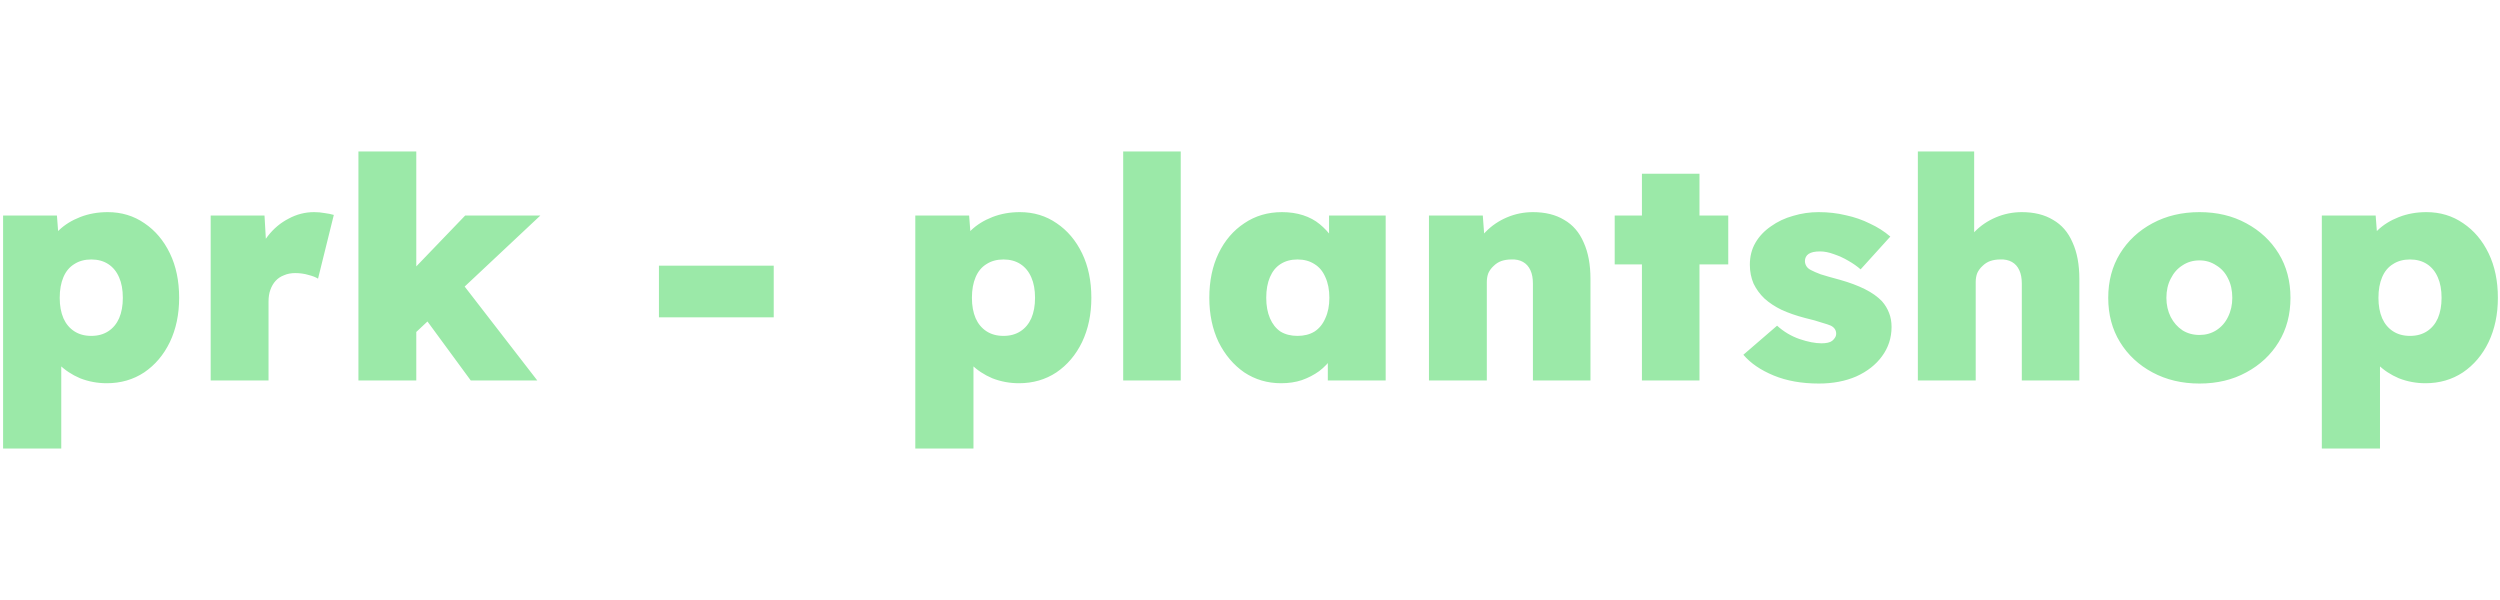
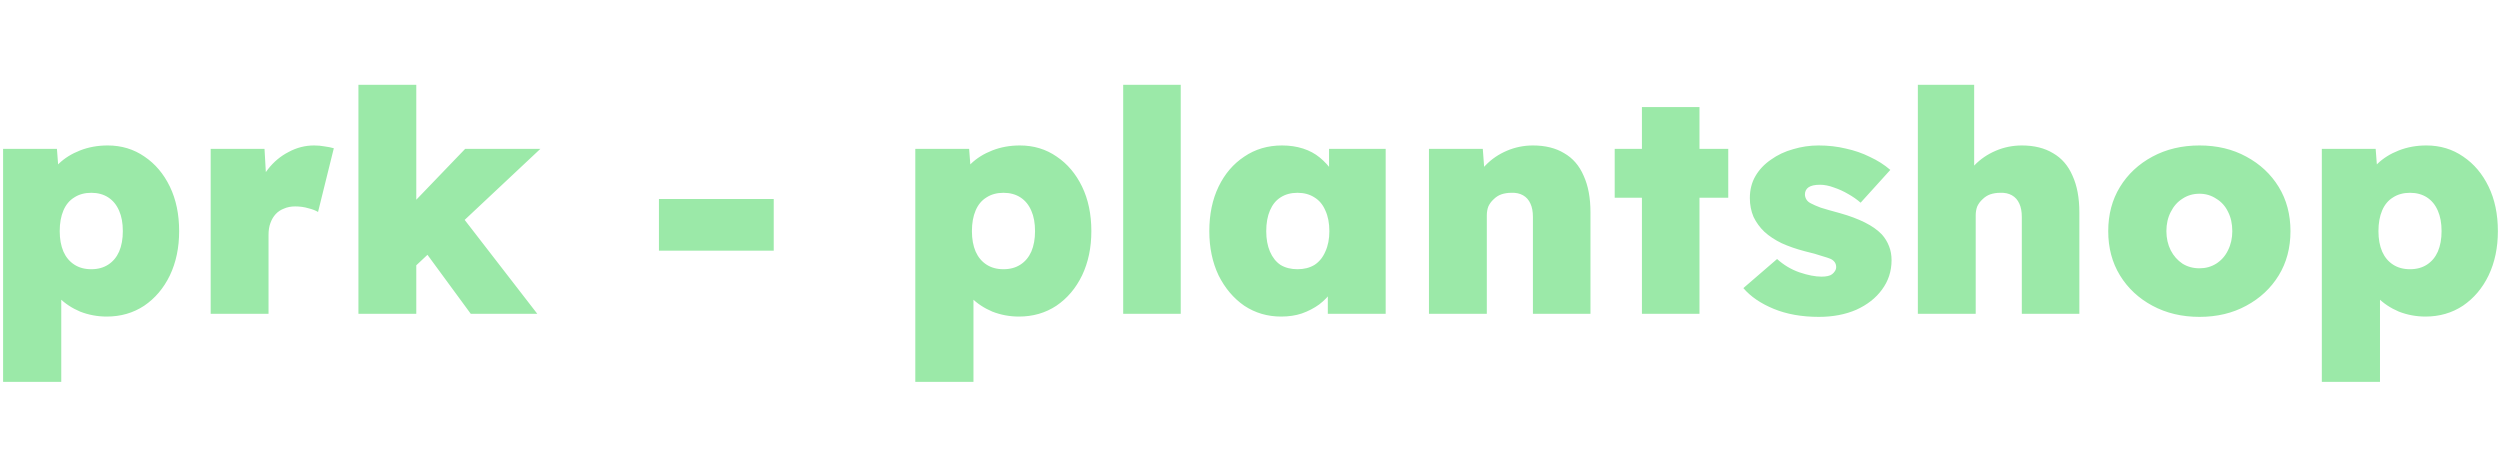
- <svg xmlns="http://www.w3.org/2000/svg" width="200" height="48" viewBox="0 0 404 48" fill="none">
+ <svg xmlns="http://www.w3.org/2000/svg" width="150" height="28" viewBox="0 0 404 48" fill="none">
  <path d="M0.5 48V10.35H9.2L9.65 16.25L7.85 15.8C8.05 14.667 8.6 13.65 9.5 12.75C10.433 11.85 11.583 11.133 12.95 10.6C14.317 10.067 15.8 9.8 17.4 9.8C19.633 9.8 21.617 10.4 23.35 11.6C25.083 12.767 26.45 14.383 27.45 16.45C28.45 18.517 28.95 20.917 28.95 23.65C28.95 26.317 28.45 28.7 27.45 30.8C26.45 32.867 25.067 34.5 23.3 35.7C21.533 36.867 19.517 37.45 17.25 37.45C15.75 37.45 14.317 37.183 12.95 36.65C11.617 36.083 10.483 35.333 9.55 34.4C8.65 33.433 8.067 32.35 7.8 31.15L9.9 30.45V48H0.5ZM14.75 29.8C15.817 29.8 16.733 29.55 17.5 29.05C18.267 28.55 18.85 27.85 19.25 26.95C19.65 26.017 19.85 24.917 19.85 23.65C19.85 22.35 19.65 21.25 19.25 20.35C18.85 19.417 18.267 18.7 17.5 18.2C16.733 17.7 15.817 17.45 14.75 17.45C13.683 17.45 12.767 17.7 12 18.2C11.233 18.667 10.65 19.367 10.25 20.3C9.85 21.233 9.65 22.35 9.65 23.65C9.65 24.917 9.85 26.017 10.25 26.95C10.65 27.85 11.233 28.55 12 29.05C12.767 29.55 13.683 29.8 14.75 29.8ZM34.045 37V10.35H42.745L43.245 19.1L41.295 17.6C41.728 16.133 42.395 14.817 43.295 13.65C44.228 12.45 45.345 11.517 46.645 10.85C47.945 10.15 49.312 9.8 50.745 9.8C51.345 9.8 51.912 9.85 52.445 9.95C52.978 10.017 53.478 10.117 53.945 10.25L51.395 20.55C51.028 20.317 50.512 20.117 49.845 19.95C49.178 19.75 48.462 19.65 47.695 19.65C47.028 19.65 46.428 19.767 45.895 20C45.362 20.2 44.912 20.5 44.545 20.9C44.178 21.3 43.895 21.783 43.695 22.35C43.495 22.883 43.395 23.517 43.395 24.25V37H34.045ZM67.022 29.4L62.822 23.2L75.172 10.35H87.322L67.022 29.4ZM57.922 37V-4.76837e-07H67.272V37H57.922ZM76.072 37L66.972 24.6L73.522 19.8L86.822 37H76.072ZM106.484 26.8V18.45H125.034V26.8H106.484ZM147.912 48V10.35H156.612L157.062 16.25L155.262 15.8C155.462 14.667 156.012 13.65 156.912 12.75C157.845 11.85 158.995 11.133 160.362 10.6C161.729 10.067 163.212 9.8 164.812 9.8C167.045 9.8 169.029 10.4 170.762 11.6C172.495 12.767 173.862 14.383 174.862 16.45C175.862 18.517 176.362 20.917 176.362 23.65C176.362 26.317 175.862 28.7 174.862 30.8C173.862 32.867 172.479 34.5 170.712 35.7C168.945 36.867 166.929 37.45 164.662 37.45C163.162 37.45 161.729 37.183 160.362 36.65C159.029 36.083 157.895 35.333 156.962 34.4C156.062 33.433 155.479 32.35 155.212 31.15L157.312 30.45V48H147.912ZM162.162 29.8C163.229 29.8 164.145 29.55 164.912 29.05C165.679 28.55 166.262 27.85 166.662 26.95C167.062 26.017 167.262 24.917 167.262 23.65C167.262 22.35 167.062 21.25 166.662 20.35C166.262 19.417 165.679 18.7 164.912 18.2C164.145 17.7 163.229 17.45 162.162 17.45C161.095 17.45 160.179 17.7 159.412 18.2C158.645 18.667 158.062 19.367 157.662 20.3C157.262 21.233 157.062 22.35 157.062 23.65C157.062 24.917 157.262 26.017 157.662 26.95C158.062 27.85 158.645 28.55 159.412 29.05C160.179 29.55 161.095 29.8 162.162 29.8ZM181.507 37V-4.76837e-07H190.807V37H181.507ZM207.025 37.45C204.825 37.45 202.842 36.867 201.075 35.7C199.342 34.5 197.958 32.867 196.925 30.8C195.925 28.7 195.425 26.317 195.425 23.65C195.425 20.917 195.925 18.517 196.925 16.45C197.925 14.383 199.308 12.767 201.075 11.6C202.842 10.4 204.875 9.8 207.175 9.8C208.408 9.8 209.542 9.967 210.575 10.3C211.608 10.633 212.508 11.117 213.275 11.75C214.042 12.383 214.708 13.1 215.275 13.9C215.842 14.7 216.308 15.567 216.675 16.5L214.775 16.4V10.35H223.925V37H214.575V30.5L216.625 30.6C216.325 31.567 215.875 32.467 215.275 33.3C214.708 34.133 214.008 34.867 213.175 35.5C212.342 36.1 211.408 36.583 210.375 36.95C209.375 37.283 208.258 37.45 207.025 37.45ZM209.675 29.8C210.742 29.8 211.658 29.567 212.425 29.1C213.192 28.6 213.775 27.883 214.175 26.95C214.608 26.017 214.825 24.917 214.825 23.65C214.825 22.35 214.608 21.233 214.175 20.3C213.775 19.367 213.192 18.667 212.425 18.2C211.658 17.7 210.742 17.45 209.675 17.45C208.608 17.45 207.692 17.7 206.925 18.2C206.192 18.667 205.625 19.367 205.225 20.3C204.825 21.233 204.625 22.35 204.625 23.65C204.625 24.917 204.825 26.017 205.225 26.95C205.625 27.883 206.192 28.6 206.925 29.1C207.692 29.567 208.608 29.8 209.675 29.8ZM230.92 37V10.35H239.62L240.02 15.75L238.12 16.35C238.453 15.083 239.103 13.967 240.07 13C241.037 12 242.187 11.217 243.52 10.65C244.853 10.083 246.253 9.8 247.72 9.8C249.72 9.8 251.403 10.217 252.77 11.05C254.17 11.85 255.22 13.067 255.92 14.7C256.653 16.3 257.02 18.267 257.02 20.6V37H247.72V21.35C247.72 20.483 247.587 19.767 247.32 19.2C247.053 18.6 246.653 18.15 246.12 17.85C245.587 17.55 244.953 17.417 244.22 17.45C243.653 17.45 243.12 17.533 242.62 17.7C242.153 17.867 241.737 18.133 241.37 18.5C241.003 18.833 240.72 19.217 240.52 19.65C240.353 20.083 240.27 20.567 240.27 21.1V37H235.62C234.487 37 233.52 37 232.72 37C231.953 37 231.353 37 230.92 37ZM265.336 37V3.6H274.636V37H265.336ZM260.936 18.25V10.35H279.286V18.25H260.936ZM293.926 37.5C291.16 37.5 288.726 37.067 286.626 36.2C284.526 35.333 282.893 34.217 281.726 32.85L287.176 28.15C288.243 29.117 289.443 29.833 290.776 30.3C292.143 30.767 293.343 31 294.376 31C294.743 31 295.076 30.967 295.376 30.9C295.676 30.833 295.91 30.733 296.076 30.6C296.276 30.433 296.426 30.267 296.526 30.1C296.66 29.9 296.726 29.683 296.726 29.45C296.726 28.883 296.443 28.45 295.876 28.15C295.576 28.017 295.076 27.85 294.376 27.65C293.71 27.417 292.81 27.167 291.676 26.9C290.276 26.533 289.026 26.1 287.926 25.6C286.826 25.067 285.893 24.45 285.126 23.75C284.393 23.05 283.81 22.25 283.376 21.35C282.976 20.417 282.776 19.4 282.776 18.3C282.776 16.967 283.076 15.783 283.676 14.75C284.276 13.717 285.11 12.833 286.176 12.1C287.243 11.333 288.443 10.767 289.776 10.4C291.11 10 292.476 9.8 293.876 9.8C295.443 9.8 296.91 9.967 298.276 10.3C299.676 10.6 300.976 11.05 302.176 11.65C303.41 12.217 304.51 12.917 305.476 13.75L300.676 19.05C300.11 18.55 299.443 18.083 298.676 17.65C297.943 17.217 297.176 16.867 296.376 16.6C295.576 16.3 294.826 16.15 294.126 16.15C293.693 16.15 293.326 16.183 293.026 16.25C292.726 16.317 292.476 16.417 292.276 16.55C292.076 16.683 291.926 16.85 291.826 17.05C291.726 17.25 291.676 17.467 291.676 17.7C291.676 18 291.76 18.283 291.926 18.55C292.093 18.817 292.36 19.033 292.726 19.2C293.026 19.367 293.526 19.583 294.226 19.85C294.96 20.083 296.01 20.383 297.376 20.75C298.91 21.183 300.243 21.683 301.376 22.25C302.51 22.817 303.426 23.467 304.126 24.2C304.626 24.767 305.01 25.4 305.276 26.1C305.543 26.767 305.676 27.517 305.676 28.35C305.676 30.117 305.16 31.7 304.126 33.1C303.126 34.467 301.743 35.55 299.976 36.35C298.21 37.117 296.193 37.5 293.926 37.5ZM309.924 37V-4.76837e-07H319.024V15.75L317.124 16.35C317.457 15.083 318.107 13.967 319.074 13C320.04 12 321.19 11.217 322.524 10.65C323.857 10.083 325.257 9.8 326.724 9.8C328.724 9.8 330.407 10.217 331.774 11.05C333.174 11.85 334.224 13.067 334.924 14.7C335.657 16.3 336.024 18.267 336.024 20.6V37H326.724V21.35C326.724 20.483 326.59 19.767 326.324 19.2C326.057 18.6 325.657 18.15 325.124 17.85C324.59 17.55 323.957 17.417 323.224 17.45C322.657 17.45 322.124 17.533 321.624 17.7C321.157 17.867 320.74 18.133 320.374 18.5C320.007 18.833 319.724 19.217 319.524 19.65C319.357 20.083 319.274 20.567 319.274 21.1V37H314.624C313.49 37 312.524 37 311.724 37C310.957 37 310.357 37 309.924 37ZM355.44 37.5C352.607 37.5 350.073 36.9 347.84 35.7C345.607 34.5 343.857 32.867 342.59 30.8C341.323 28.733 340.69 26.35 340.69 23.65C340.69 20.95 341.323 18.567 342.59 16.5C343.857 14.433 345.607 12.8 347.84 11.6C350.073 10.4 352.607 9.8 355.44 9.8C358.273 9.8 360.79 10.4 362.99 11.6C365.223 12.8 366.973 14.433 368.24 16.5C369.507 18.567 370.14 20.95 370.14 23.65C370.14 26.35 369.507 28.733 368.24 30.8C366.973 32.867 365.223 34.5 362.99 35.7C360.79 36.9 358.273 37.5 355.44 37.5ZM355.44 29.65C356.44 29.65 357.34 29.4 358.14 28.9C358.973 28.367 359.607 27.65 360.04 26.75C360.507 25.817 360.74 24.783 360.74 23.65C360.74 22.45 360.507 21.4 360.04 20.5C359.607 19.6 358.973 18.9 358.14 18.4C357.34 17.867 356.44 17.6 355.44 17.6C354.407 17.6 353.49 17.867 352.69 18.4C351.89 18.9 351.257 19.617 350.79 20.55C350.323 21.45 350.09 22.483 350.09 23.65C350.09 24.783 350.323 25.817 350.79 26.75C351.257 27.65 351.89 28.367 352.69 28.9C353.49 29.4 354.407 29.65 355.44 29.65ZM375.207 48V10.35H383.907L384.357 16.25L382.557 15.8C382.757 14.667 383.307 13.65 384.207 12.75C385.14 11.85 386.29 11.133 387.657 10.6C389.024 10.067 390.507 9.8 392.107 9.8C394.34 9.8 396.324 10.4 398.057 11.6C399.79 12.767 401.157 14.383 402.157 16.45C403.157 18.517 403.657 20.917 403.657 23.65C403.657 26.317 403.157 28.7 402.157 30.8C401.157 32.867 399.774 34.5 398.007 35.7C396.24 36.867 394.224 37.45 391.957 37.45C390.457 37.45 389.024 37.183 387.657 36.65C386.324 36.083 385.19 35.333 384.257 34.4C383.357 33.433 382.774 32.35 382.507 31.15L384.607 30.45V48H375.207ZM389.457 29.8C390.524 29.8 391.44 29.55 392.207 29.05C392.974 28.55 393.557 27.85 393.957 26.95C394.357 26.017 394.557 24.917 394.557 23.65C394.557 22.35 394.357 21.25 393.957 20.35C393.557 19.417 392.974 18.7 392.207 18.2C391.44 17.7 390.524 17.45 389.457 17.45C388.39 17.45 387.474 17.7 386.707 18.2C385.94 18.667 385.357 19.367 384.957 20.3C384.557 21.233 384.357 22.35 384.357 23.65C384.357 24.917 384.557 26.017 384.957 26.95C385.357 27.85 385.94 28.55 386.707 29.05C387.474 29.55 388.39 29.8 389.457 29.8Z" fill="#9BE9A8" />
</svg>
